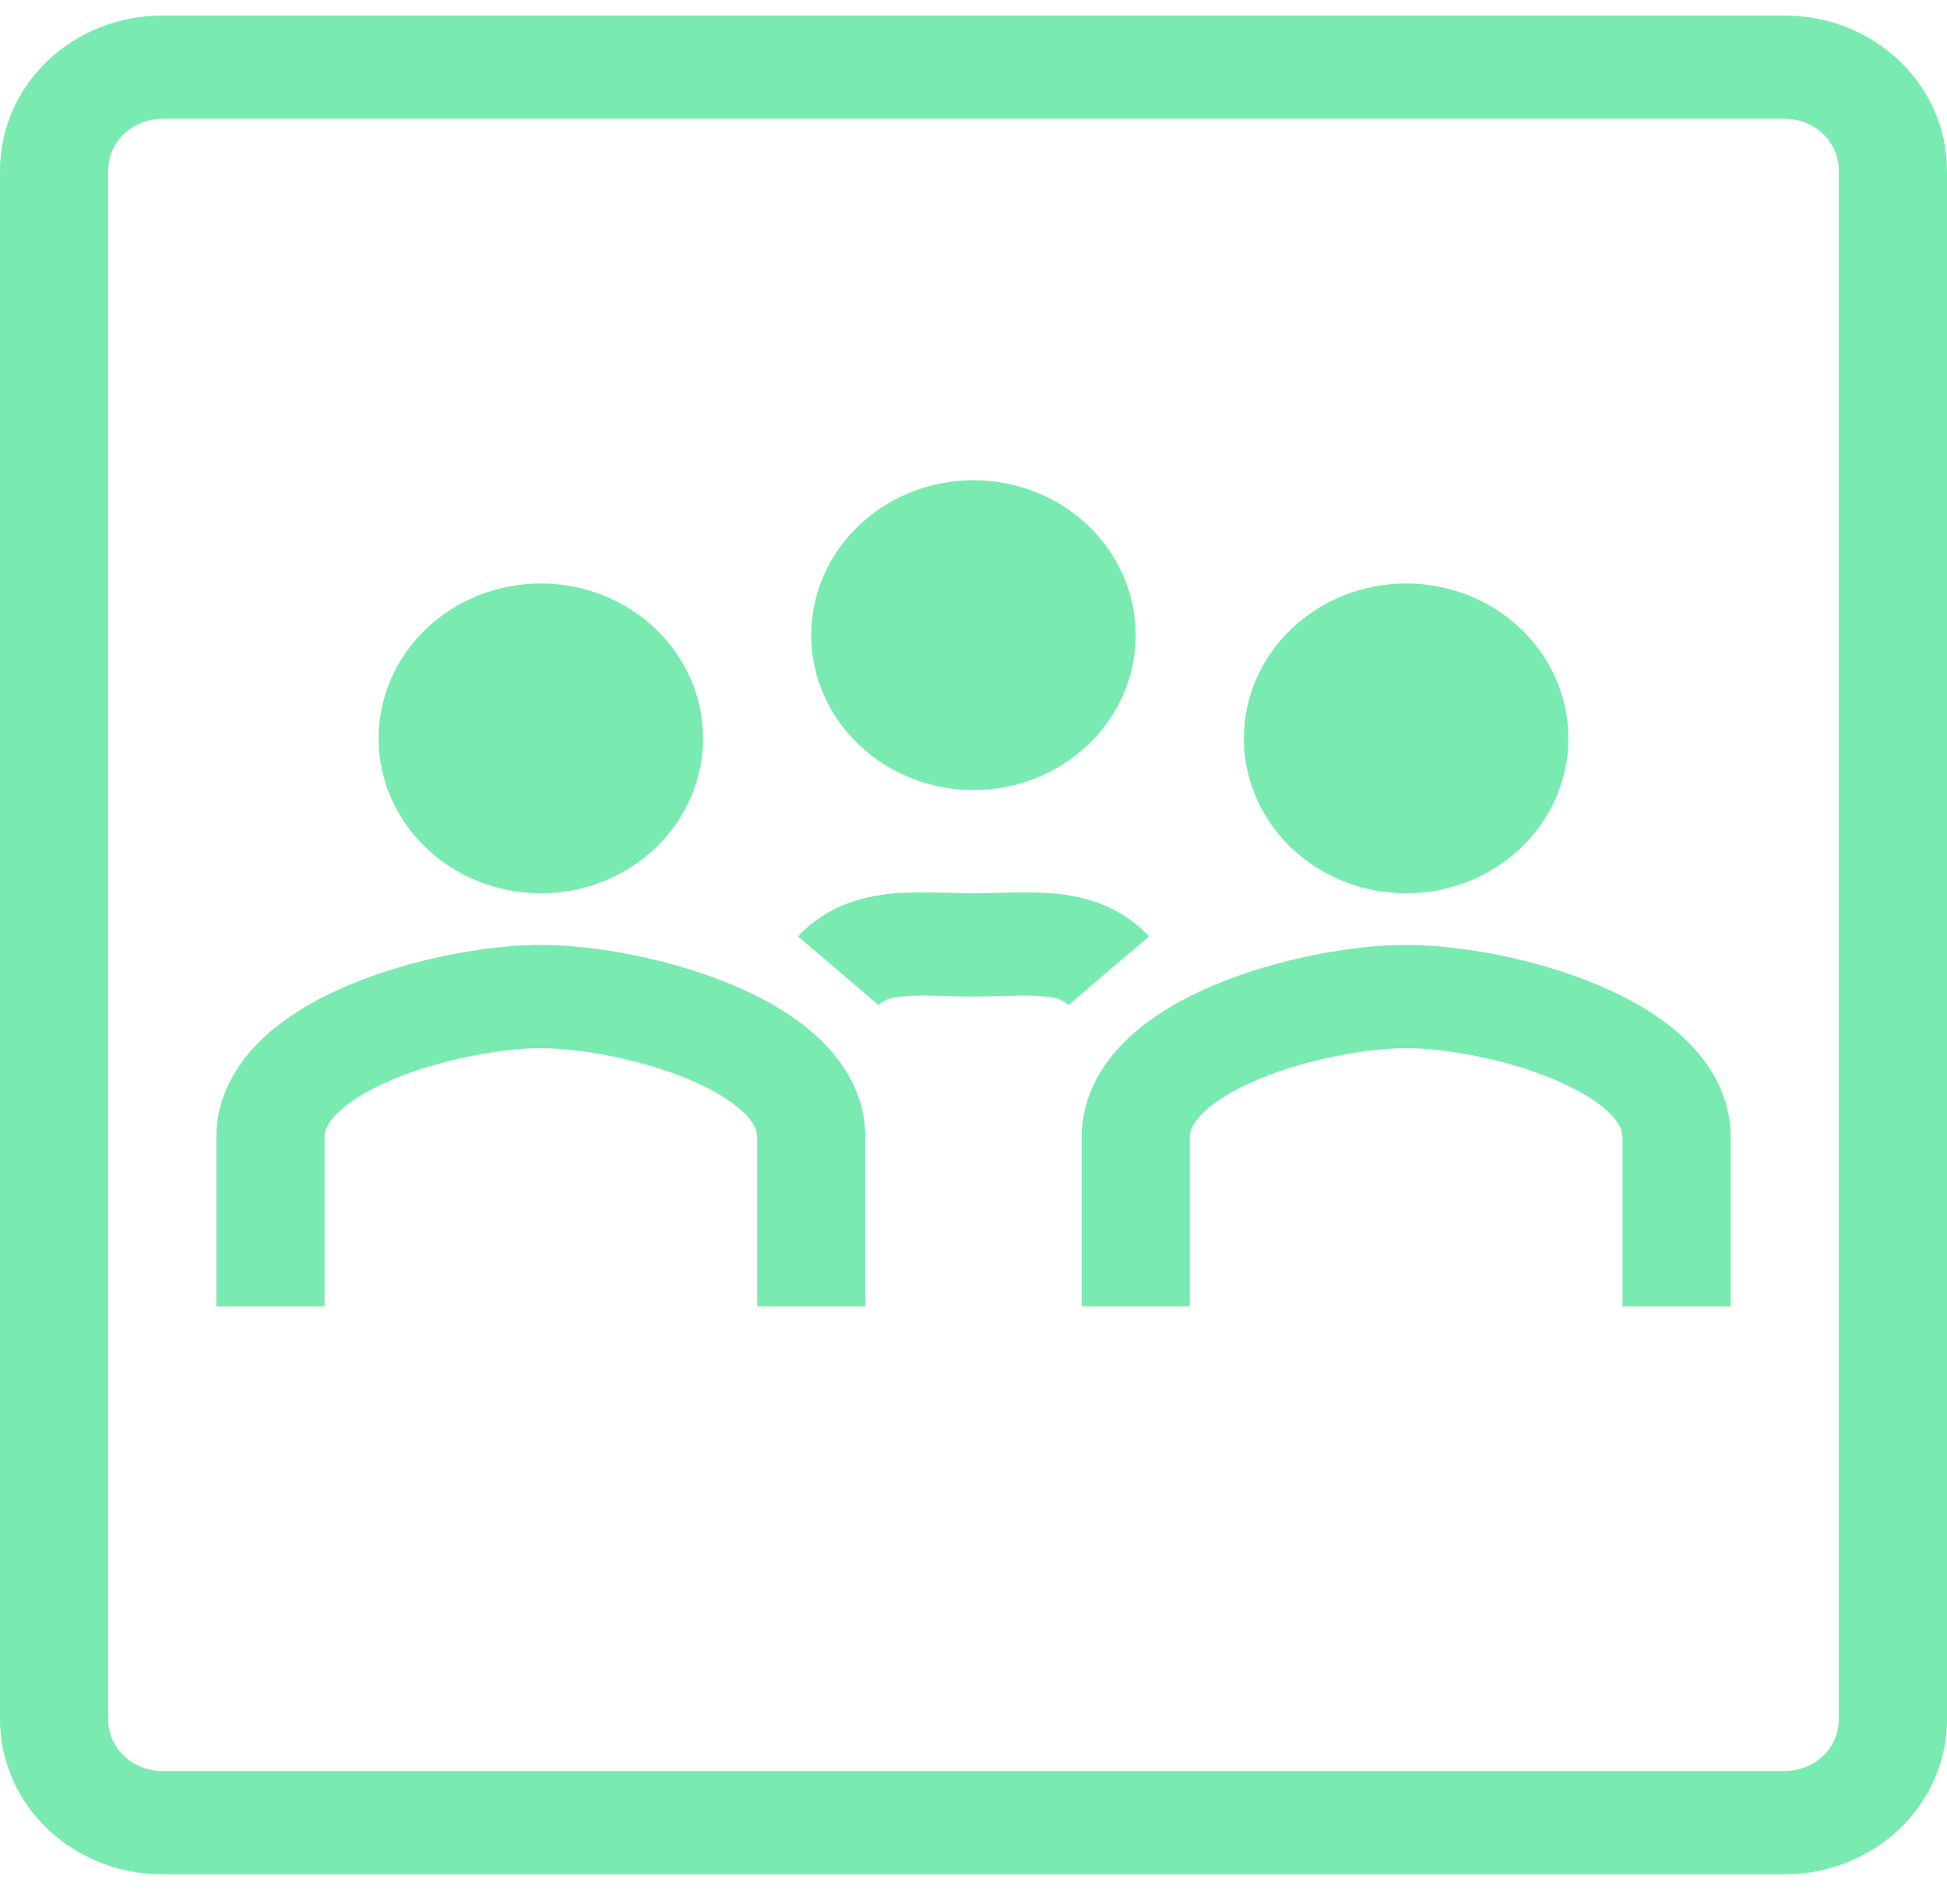
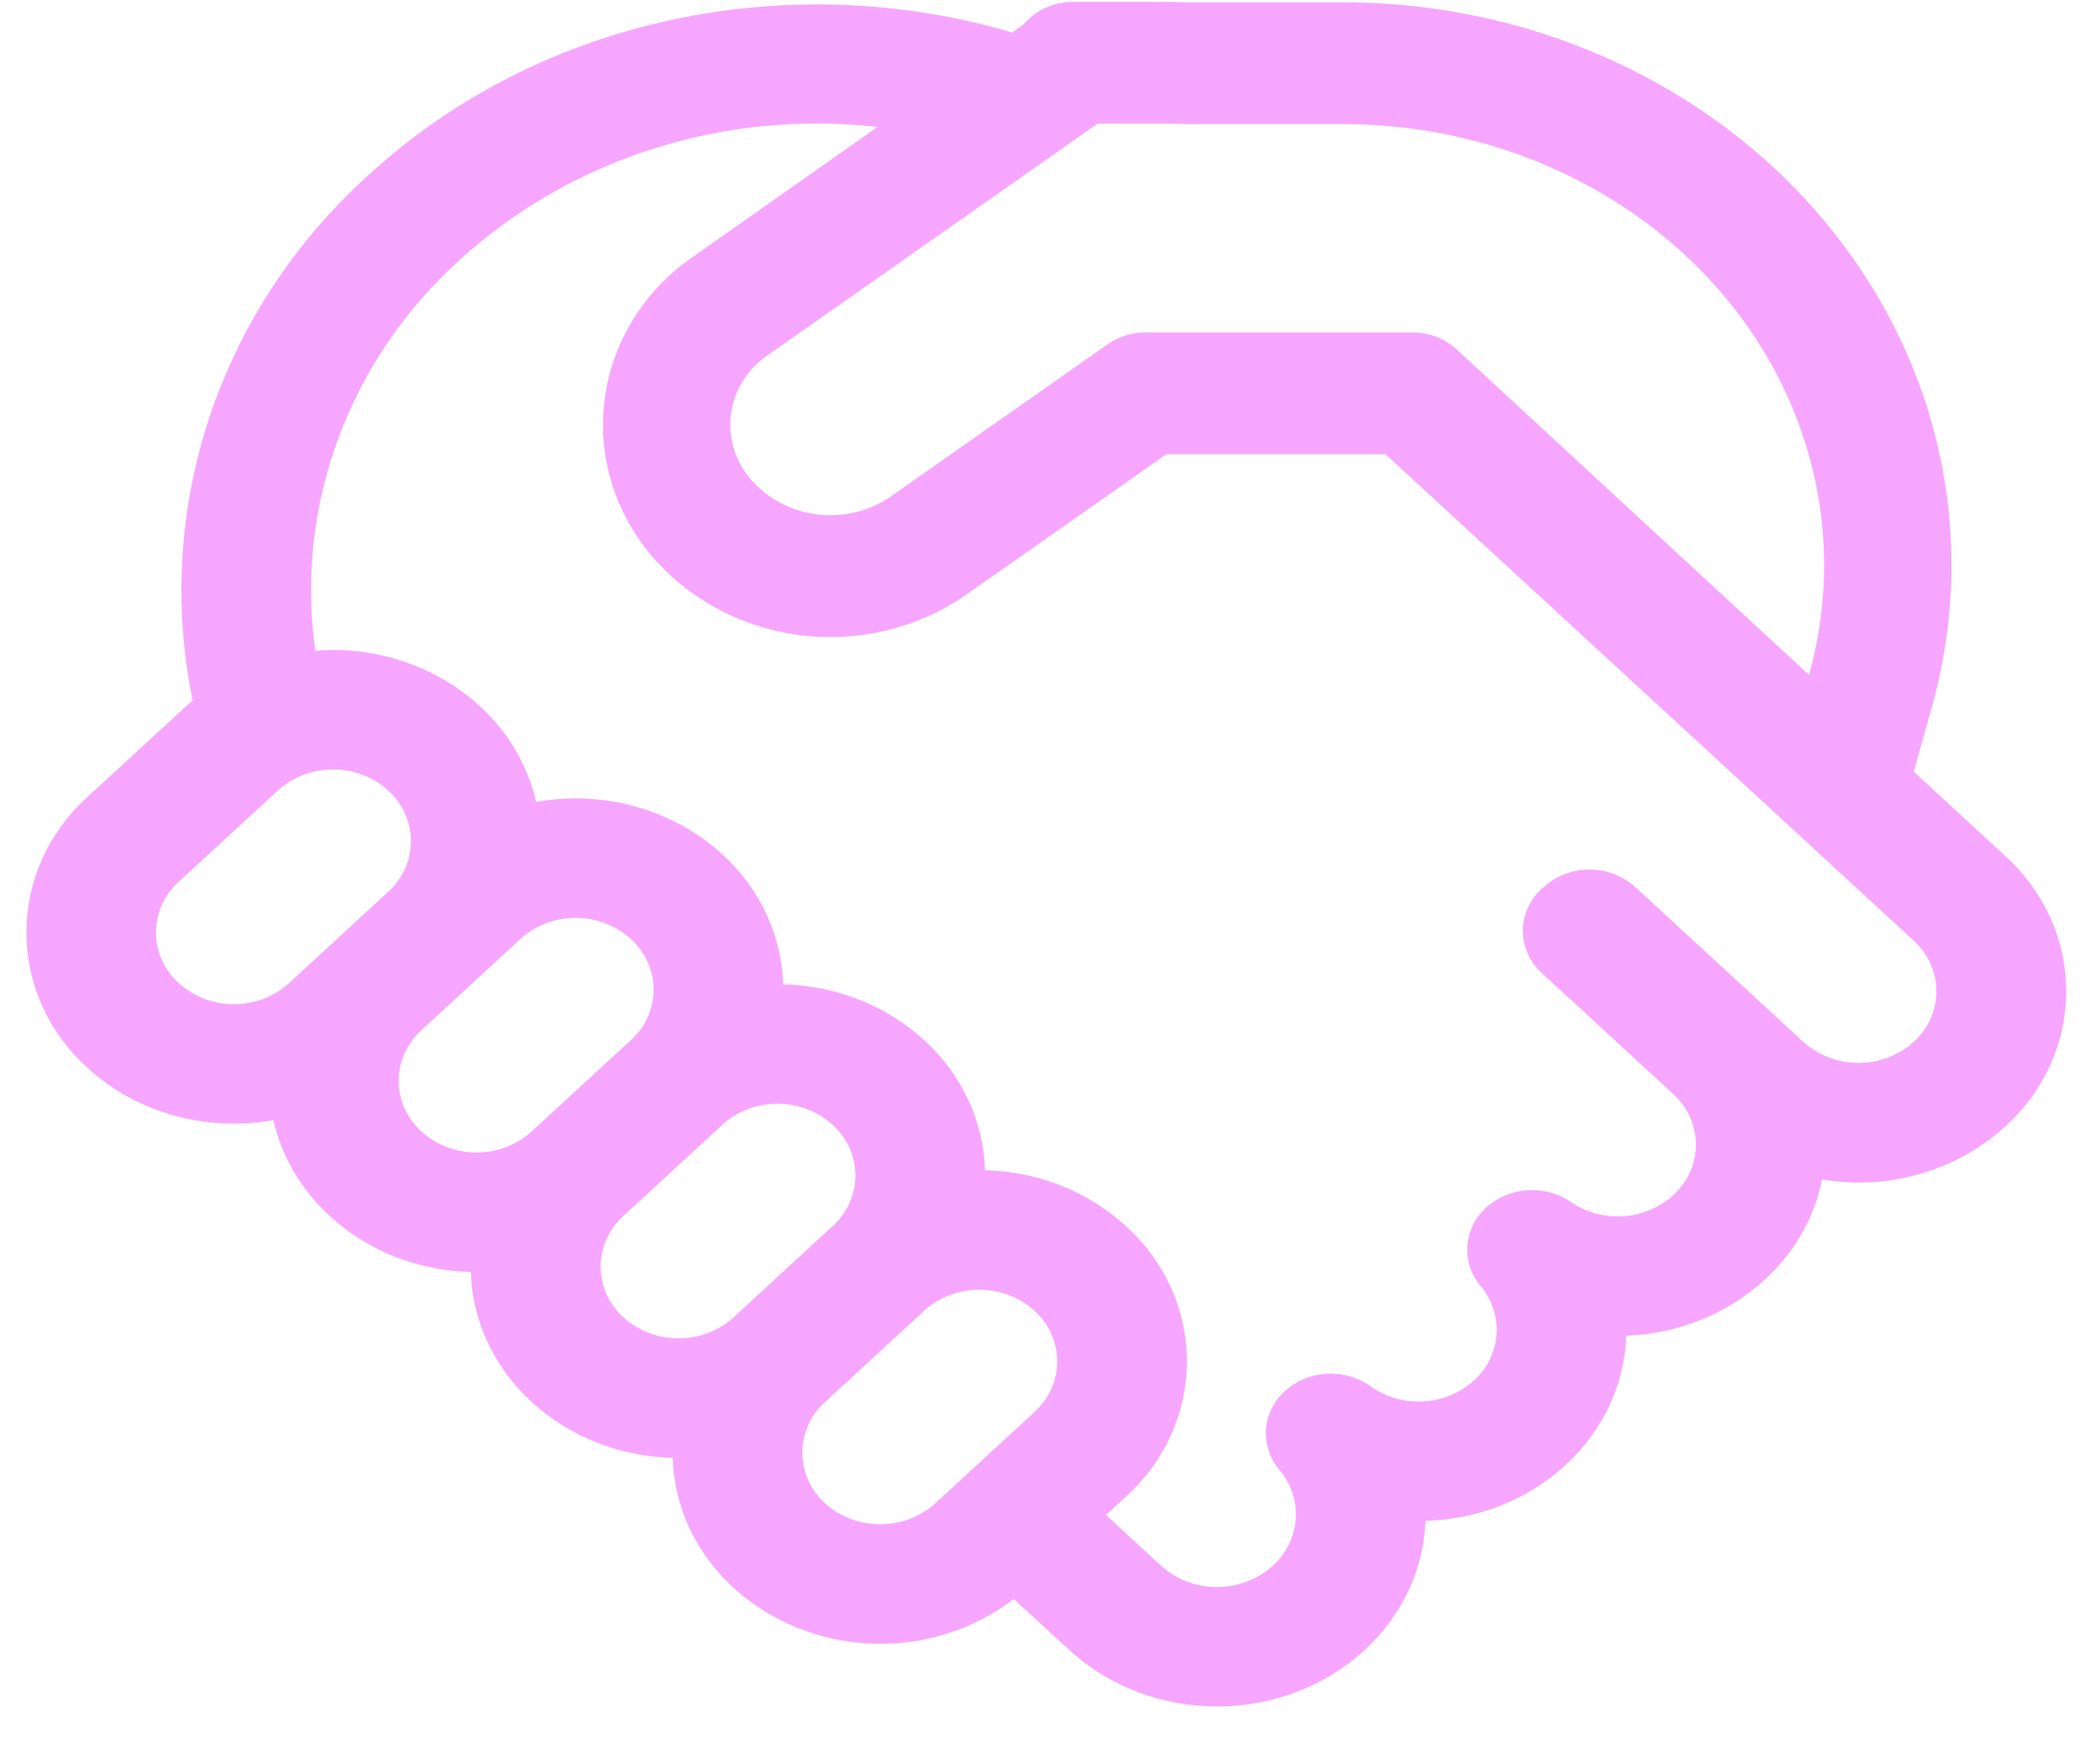
- <svg xmlns="http://www.w3.org/2000/svg" width="45" height="44" viewBox="0 0 45 44" fill="none">
-   <path fill-rule="evenodd" clip-rule="evenodd" d="M41.25 2.746H3.75C3.418 2.746 3.101 2.872 2.866 3.095C2.632 3.319 2.5 3.623 2.5 3.939V39.743C2.5 40.06 2.632 40.363 2.866 40.587C3.101 40.811 3.418 40.937 3.75 40.937H41.25C41.581 40.937 41.9 40.811 42.134 40.587C42.368 40.363 42.5 40.06 42.5 39.743V3.939C42.5 3.623 42.368 3.319 42.134 3.095C41.9 2.872 41.581 2.746 41.25 2.746ZM3.75 0.359C2.755 0.359 1.802 0.736 1.098 1.408C0.395 2.079 0 2.99 0 3.939V39.743C0 40.693 0.395 41.603 1.098 42.275C1.802 42.946 2.755 43.324 3.75 43.324H41.25C42.245 43.324 43.198 42.946 43.902 42.275C44.605 41.603 45 40.693 45 39.743V3.939C45 2.99 44.605 2.079 43.902 1.408C43.198 0.736 42.245 0.359 41.25 0.359H3.75Z" fill="#79EBB0" />
-   <path d="M16.25 17.068C16.25 18.017 15.854 18.928 15.151 19.599C14.448 20.271 13.494 20.648 12.5 20.648C11.505 20.648 10.551 20.271 9.848 19.599C9.145 18.928 8.75 18.017 8.75 17.068C8.75 16.118 9.145 15.208 9.848 14.536C10.551 13.865 11.505 13.487 12.5 13.487C13.494 13.487 14.448 13.865 15.151 14.536C15.854 15.208 16.25 16.118 16.25 17.068Z" fill="#79EBB0" />
-   <path fill-rule="evenodd" clip-rule="evenodd" d="M7.821 25.708C7.558 25.96 7.501 26.148 7.501 26.289V30.196H5.001V26.289C5.001 25.349 5.463 24.589 6.047 24.026C6.621 23.476 7.36 23.063 8.093 22.757C9.553 22.148 11.286 21.841 12.501 21.841C13.714 21.841 15.448 22.148 16.908 22.757C17.642 23.063 18.381 23.476 18.954 24.026C19.54 24.589 20.001 25.349 20.001 26.289V30.196H17.501V26.289C17.501 26.148 17.442 25.96 17.181 25.709C16.908 25.447 16.476 25.182 15.907 24.944C14.764 24.467 13.372 24.228 12.501 24.228C11.63 24.228 10.238 24.467 9.095 24.944C8.526 25.181 8.095 25.446 7.821 25.708Z" fill="#79EBB0" />
-   <path fill-rule="evenodd" clip-rule="evenodd" d="M27.82 25.708C27.558 25.96 27.5 26.148 27.5 26.289V30.196H25V26.289C25 25.349 25.463 24.589 26.047 24.026C26.62 23.476 27.359 23.063 28.093 22.757C29.553 22.148 31.287 21.841 32.5 21.841C33.714 21.841 35.448 22.148 36.908 22.757C37.642 23.063 38.38 23.476 38.954 24.026C39.539 24.589 40 25.349 40 26.289V30.196H37.5V26.289C37.5 26.148 37.442 25.96 37.18 25.709C36.908 25.447 36.475 25.182 35.907 24.944C34.764 24.467 33.372 24.228 32.5 24.228C31.629 24.228 30.238 24.467 29.094 24.944C28.525 25.181 28.094 25.446 27.82 25.708Z" fill="#79EBB0" />
-   <path d="M36.249 17.068C36.249 18.017 35.854 18.928 35.151 19.599C34.448 20.271 33.494 20.648 32.499 20.648C31.505 20.648 30.551 20.271 29.848 19.599C29.144 18.928 28.749 18.017 28.749 17.068C28.749 16.118 29.144 15.208 29.848 14.536C30.551 13.865 31.505 13.487 32.499 13.487C33.494 13.487 34.448 13.865 35.151 14.536C35.854 15.208 36.249 16.118 36.249 17.068Z" fill="#79EBB0" />
-   <path d="M26.249 14.681C26.249 15.63 25.854 16.541 25.151 17.212C24.448 17.884 23.494 18.261 22.499 18.261C21.505 18.261 20.551 17.884 19.848 17.212C19.145 16.541 18.749 15.63 18.749 14.681C18.749 13.731 19.145 12.82 19.848 12.149C20.551 11.477 21.505 11.1 22.499 11.1C23.494 11.1 24.448 11.477 25.151 12.149C25.854 12.82 26.249 13.731 26.249 14.681Z" fill="#79EBB0" />
-   <path fill-rule="evenodd" clip-rule="evenodd" d="M20.871 23.029C20.518 23.063 20.396 23.139 20.308 23.233L18.443 21.644C19.099 20.942 19.918 20.72 20.628 20.653C21.058 20.614 21.59 20.628 22.028 20.639C22.205 20.643 22.368 20.648 22.5 20.648C22.633 20.648 22.795 20.643 22.974 20.639C23.41 20.627 23.943 20.615 24.371 20.654C25.084 20.72 25.901 20.942 26.558 21.644L24.693 23.233C24.605 23.139 24.483 23.063 24.129 23.03C23.899 23.013 23.667 23.008 23.436 23.016L23.184 23.022C22.971 23.028 22.73 23.035 22.5 23.035C22.27 23.035 22.029 23.028 21.816 23.023L21.564 23.016C21.333 23.008 21.102 23.012 20.871 23.029Z" fill="#79EBB0" />
+ <svg xmlns="http://www.w3.org/2000/svg" width="53" height="44" viewBox="0 0 53 44" fill="none">
+   <path d="M27.084 0.047C26.843 0.047 26.606 0.098 26.389 0.197C26.172 0.295 25.982 0.44 25.831 0.618L25.545 0.821C20.002 -0.819 13.679 0.385 9.277 4.439C7.434 6.111 6.063 8.201 5.291 10.516C4.519 12.83 4.372 15.293 4.863 17.677C4.808 17.723 4.755 17.77 4.702 17.818L2.199 20.121C1.715 20.56 1.329 21.089 1.066 21.675C0.803 22.261 0.667 22.893 0.667 23.53C0.667 24.169 0.803 24.8 1.066 25.386C1.329 25.972 1.715 26.501 2.199 26.94C3.478 28.119 5.252 28.561 6.9 28.267C7.102 29.154 7.575 29.999 8.323 30.687C9.31 31.596 10.591 32.066 11.883 32.1C11.918 33.288 12.429 34.468 13.416 35.377C14.402 36.286 15.687 36.759 16.979 36.789C17.011 37.978 17.525 39.161 18.512 40.07C19.456 40.926 20.693 41.427 21.994 41.479C23.294 41.531 24.571 41.131 25.586 40.352L26.991 41.642C29.047 43.537 32.382 43.537 34.438 41.642C35.421 40.739 35.932 39.566 35.977 38.38C37.262 38.344 38.531 37.874 39.511 36.971C40.495 36.065 41.005 34.891 41.044 33.706C42.35 33.662 43.593 33.16 44.536 32.296C45.317 31.581 45.799 30.693 45.986 29.765C46.812 29.904 47.662 29.855 48.466 29.622C49.269 29.39 50.005 28.98 50.612 28.426C51.097 27.987 51.483 27.458 51.747 26.872C52.01 26.285 52.147 25.654 52.147 25.015C52.147 24.377 52.01 23.746 51.747 23.159C51.483 22.573 51.097 22.044 50.612 21.605L48.299 19.476L48.771 17.787C49.727 14.334 49.243 10.66 47.422 7.541C44.736 2.916 39.524 0.059 33.889 0.059H29.937C29.767 0.051 29.596 0.047 29.426 0.047H27.084V0.047ZM34.965 11.46L42.692 18.576L42.702 18.583L48.296 23.736C48.477 23.901 48.622 24.099 48.721 24.319C48.82 24.539 48.871 24.776 48.871 25.015C48.871 25.255 48.82 25.492 48.721 25.712C48.622 25.932 48.477 26.13 48.296 26.295C47.92 26.634 47.423 26.824 46.906 26.824C46.389 26.824 45.892 26.634 45.516 26.295L41.272 22.388C40.961 22.103 40.547 21.943 40.115 21.943C39.684 21.943 39.27 22.103 38.959 22.388L38.914 22.425C38.762 22.562 38.642 22.727 38.559 22.91C38.477 23.094 38.434 23.291 38.434 23.491C38.434 23.69 38.477 23.887 38.559 24.071C38.642 24.254 38.762 24.419 38.914 24.556L42.223 27.603C42.994 28.309 42.994 29.458 42.223 30.168C41.882 30.477 41.439 30.663 40.97 30.694C40.501 30.724 40.035 30.598 39.653 30.337C39.334 30.116 38.944 30.01 38.551 30.036C38.159 30.061 37.788 30.218 37.503 30.478C37.225 30.732 37.057 31.077 37.033 31.444C37.009 31.811 37.129 32.173 37.372 32.459C37.66 32.804 37.802 33.241 37.77 33.681C37.738 34.122 37.534 34.535 37.198 34.839C36.852 35.153 36.401 35.34 35.925 35.367C35.449 35.394 34.978 35.259 34.596 34.987C34.278 34.759 33.887 34.646 33.49 34.667C33.094 34.689 32.719 34.843 32.43 35.103C32.148 35.357 31.977 35.703 31.952 36.072C31.926 36.442 32.048 36.806 32.292 37.094C32.587 37.444 32.733 37.887 32.702 38.336C32.67 38.784 32.463 39.205 32.122 39.514C31.741 39.859 31.237 40.051 30.713 40.051C30.188 40.051 29.684 39.859 29.304 39.514L27.913 38.233L28.42 37.766C28.905 37.327 29.291 36.798 29.555 36.212C29.819 35.625 29.954 34.994 29.954 34.355C29.954 33.717 29.819 33.086 29.555 32.499C29.291 31.913 28.905 31.384 28.42 30.945C27.46 30.065 26.19 29.561 24.86 29.532C24.821 28.288 24.27 27.11 23.328 26.252C22.366 25.372 21.095 24.869 19.765 24.842C19.726 23.598 19.175 22.42 18.232 21.562C17.615 21 16.866 20.587 16.049 20.357C15.232 20.127 14.368 20.086 13.531 20.238C13.32 19.314 12.824 18.471 12.108 17.818C11.559 17.317 10.905 16.934 10.189 16.694C9.474 16.453 8.713 16.361 7.957 16.423C7.704 14.624 7.901 12.792 8.532 11.079C9.163 9.367 10.21 7.821 11.588 6.571C12.979 5.3 14.648 4.339 16.474 3.757C18.299 3.175 20.237 2.986 22.148 3.204L17.474 6.491C16.875 6.906 16.372 7.433 15.992 8.04C15.613 8.647 15.367 9.321 15.268 10.021C15.169 10.722 15.219 11.434 15.416 12.115C15.613 12.796 15.952 13.432 16.413 13.985C17.346 15.103 18.694 15.834 20.176 16.026C21.659 16.218 23.161 15.857 24.372 15.017L29.436 11.463H34.962L34.965 11.46ZM19.376 8.963L27.704 3.118H29.426C29.583 3.118 29.741 3.122 29.898 3.131H33.889C38.4 3.131 42.516 5.419 44.614 9.034C46.034 11.479 46.406 14.32 45.664 17.001L45.655 17.032L36.787 8.84C36.486 8.552 36.078 8.39 35.653 8.389H28.905C28.564 8.389 28.232 8.494 27.958 8.687L22.47 12.538C21.931 12.907 21.265 13.065 20.608 12.98C19.951 12.895 19.352 12.573 18.936 12.081C18.741 11.852 18.598 11.587 18.515 11.304C18.431 11.02 18.41 10.723 18.451 10.431C18.492 10.139 18.595 9.858 18.754 9.606C18.913 9.353 19.125 9.134 19.376 8.963V8.963ZM20.796 35.407L20.828 35.377L23.328 33.073L23.357 33.049C23.734 32.721 24.227 32.541 24.737 32.546C25.247 32.551 25.737 32.741 26.107 33.076C26.289 33.241 26.433 33.439 26.532 33.659C26.631 33.879 26.682 34.116 26.682 34.355C26.682 34.595 26.631 34.832 26.532 35.052C26.433 35.272 26.289 35.47 26.107 35.635L23.604 37.938C23.229 38.278 22.731 38.467 22.214 38.467C21.697 38.467 21.2 38.278 20.825 37.938C20.645 37.776 20.502 37.581 20.403 37.365C20.304 37.148 20.252 36.915 20.248 36.679C20.245 36.443 20.292 36.209 20.386 35.991C20.479 35.772 20.617 35.574 20.793 35.407H20.796ZM21.043 30.917L21.011 30.945L18.512 33.248L18.479 33.276C18.102 33.603 17.609 33.781 17.099 33.775C16.59 33.77 16.102 33.58 15.732 33.245C15.553 33.082 15.409 32.886 15.31 32.669C15.212 32.452 15.16 32.218 15.158 31.981C15.155 31.744 15.203 31.51 15.298 31.291C15.393 31.072 15.533 30.874 15.71 30.708L15.732 30.687L18.232 28.383L18.254 28.362C18.631 28.031 19.126 27.849 19.637 27.853C20.149 27.857 20.64 28.047 21.011 28.383C21.191 28.546 21.335 28.741 21.434 28.957C21.533 29.174 21.586 29.407 21.589 29.644C21.592 29.88 21.545 30.115 21.451 30.333C21.358 30.552 21.219 30.751 21.043 30.917V30.917ZM15.919 26.252L13.416 28.555L13.393 28.577C13.016 28.907 12.522 29.089 12.01 29.085C11.499 29.081 11.008 28.892 10.636 28.555C10.455 28.39 10.31 28.192 10.211 27.972C10.112 27.752 10.061 27.515 10.061 27.276C10.061 27.037 10.112 26.8 10.211 26.58C10.31 26.36 10.455 26.162 10.636 25.997L13.136 23.693C13.512 23.353 14.01 23.163 14.527 23.163C15.045 23.163 15.543 23.353 15.919 23.693C16.099 23.856 16.243 24.052 16.342 24.27C16.441 24.487 16.493 24.722 16.495 24.959C16.497 25.196 16.449 25.431 16.354 25.65C16.259 25.869 16.118 26.067 15.941 26.233L15.919 26.252V26.252ZM9.795 22.508L7.295 24.811C6.92 25.153 6.422 25.343 5.904 25.343C5.386 25.343 4.888 25.153 4.513 24.811C4.33 24.646 4.185 24.448 4.086 24.228C3.987 24.008 3.936 23.77 3.936 23.53C3.936 23.291 3.987 23.053 4.086 22.833C4.185 22.613 4.33 22.415 4.513 22.25L7.015 19.946C7.391 19.607 7.888 19.417 8.405 19.417C8.922 19.417 9.419 19.607 9.795 19.946C9.977 20.111 10.122 20.31 10.221 20.53C10.32 20.75 10.372 20.987 10.372 21.227C10.372 21.467 10.32 21.704 10.221 21.924C10.122 22.144 9.977 22.343 9.795 22.508V22.508Z" fill="#F7A6FF" />
</svg>
